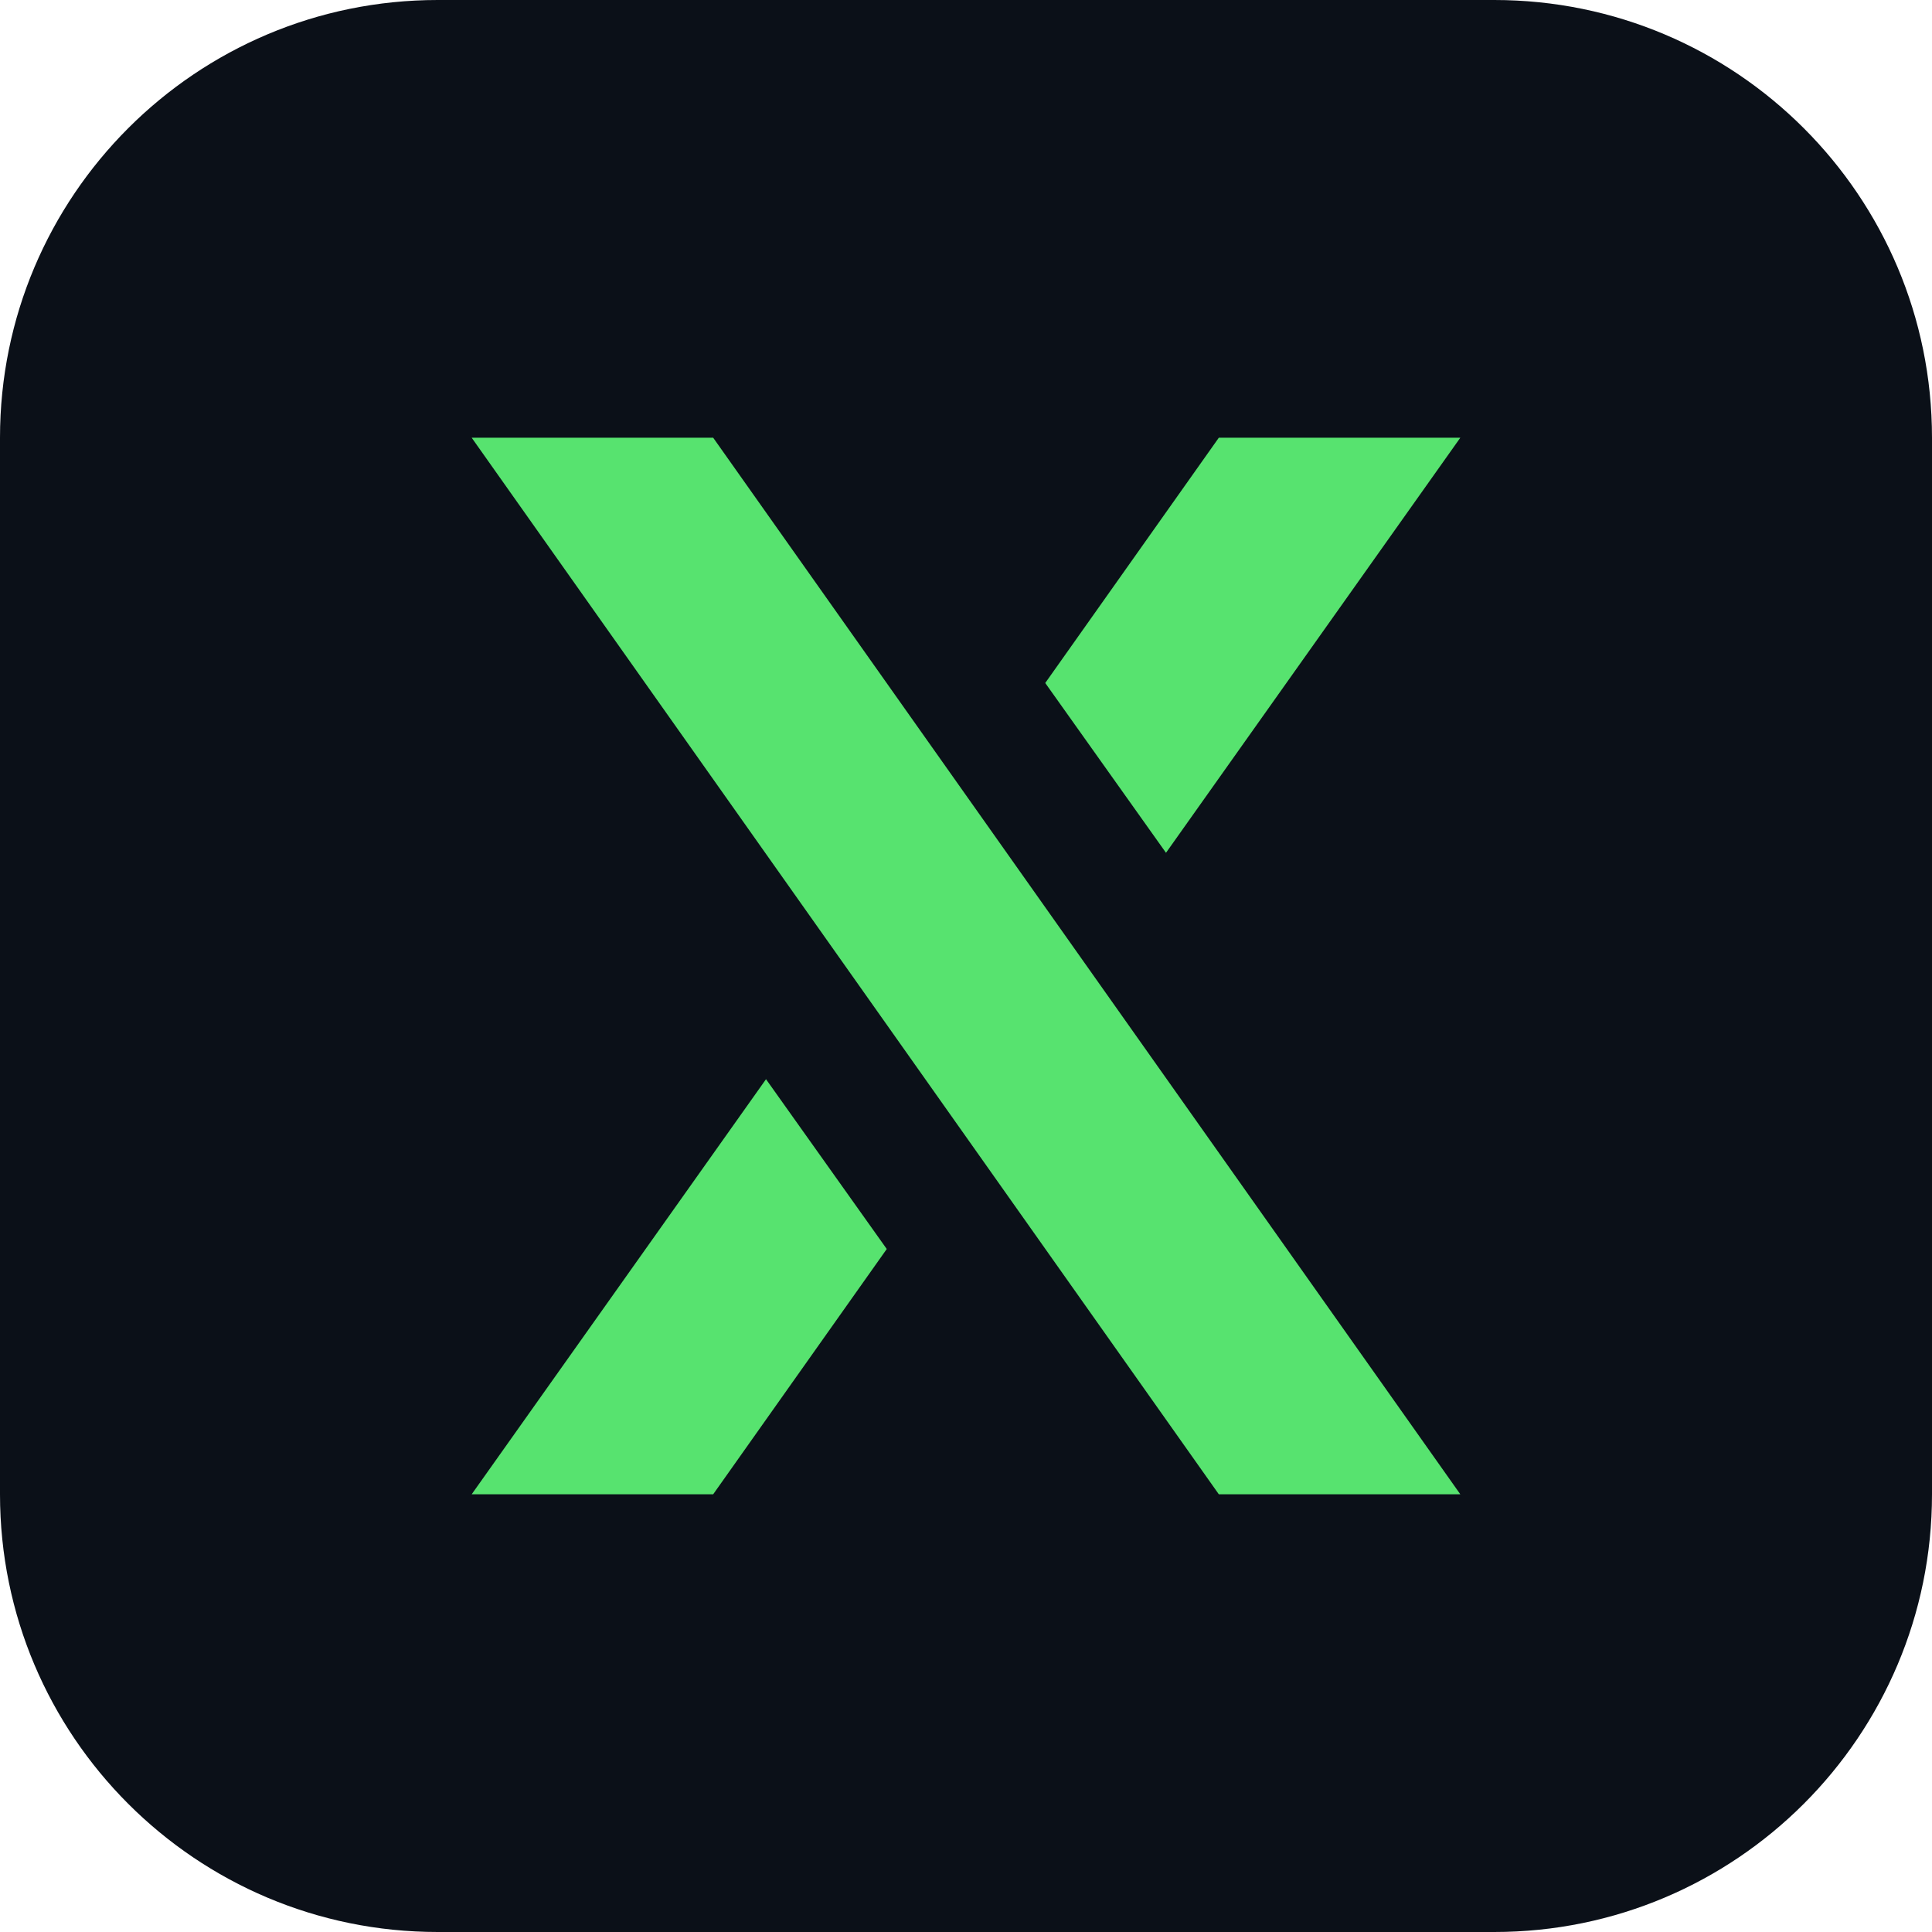
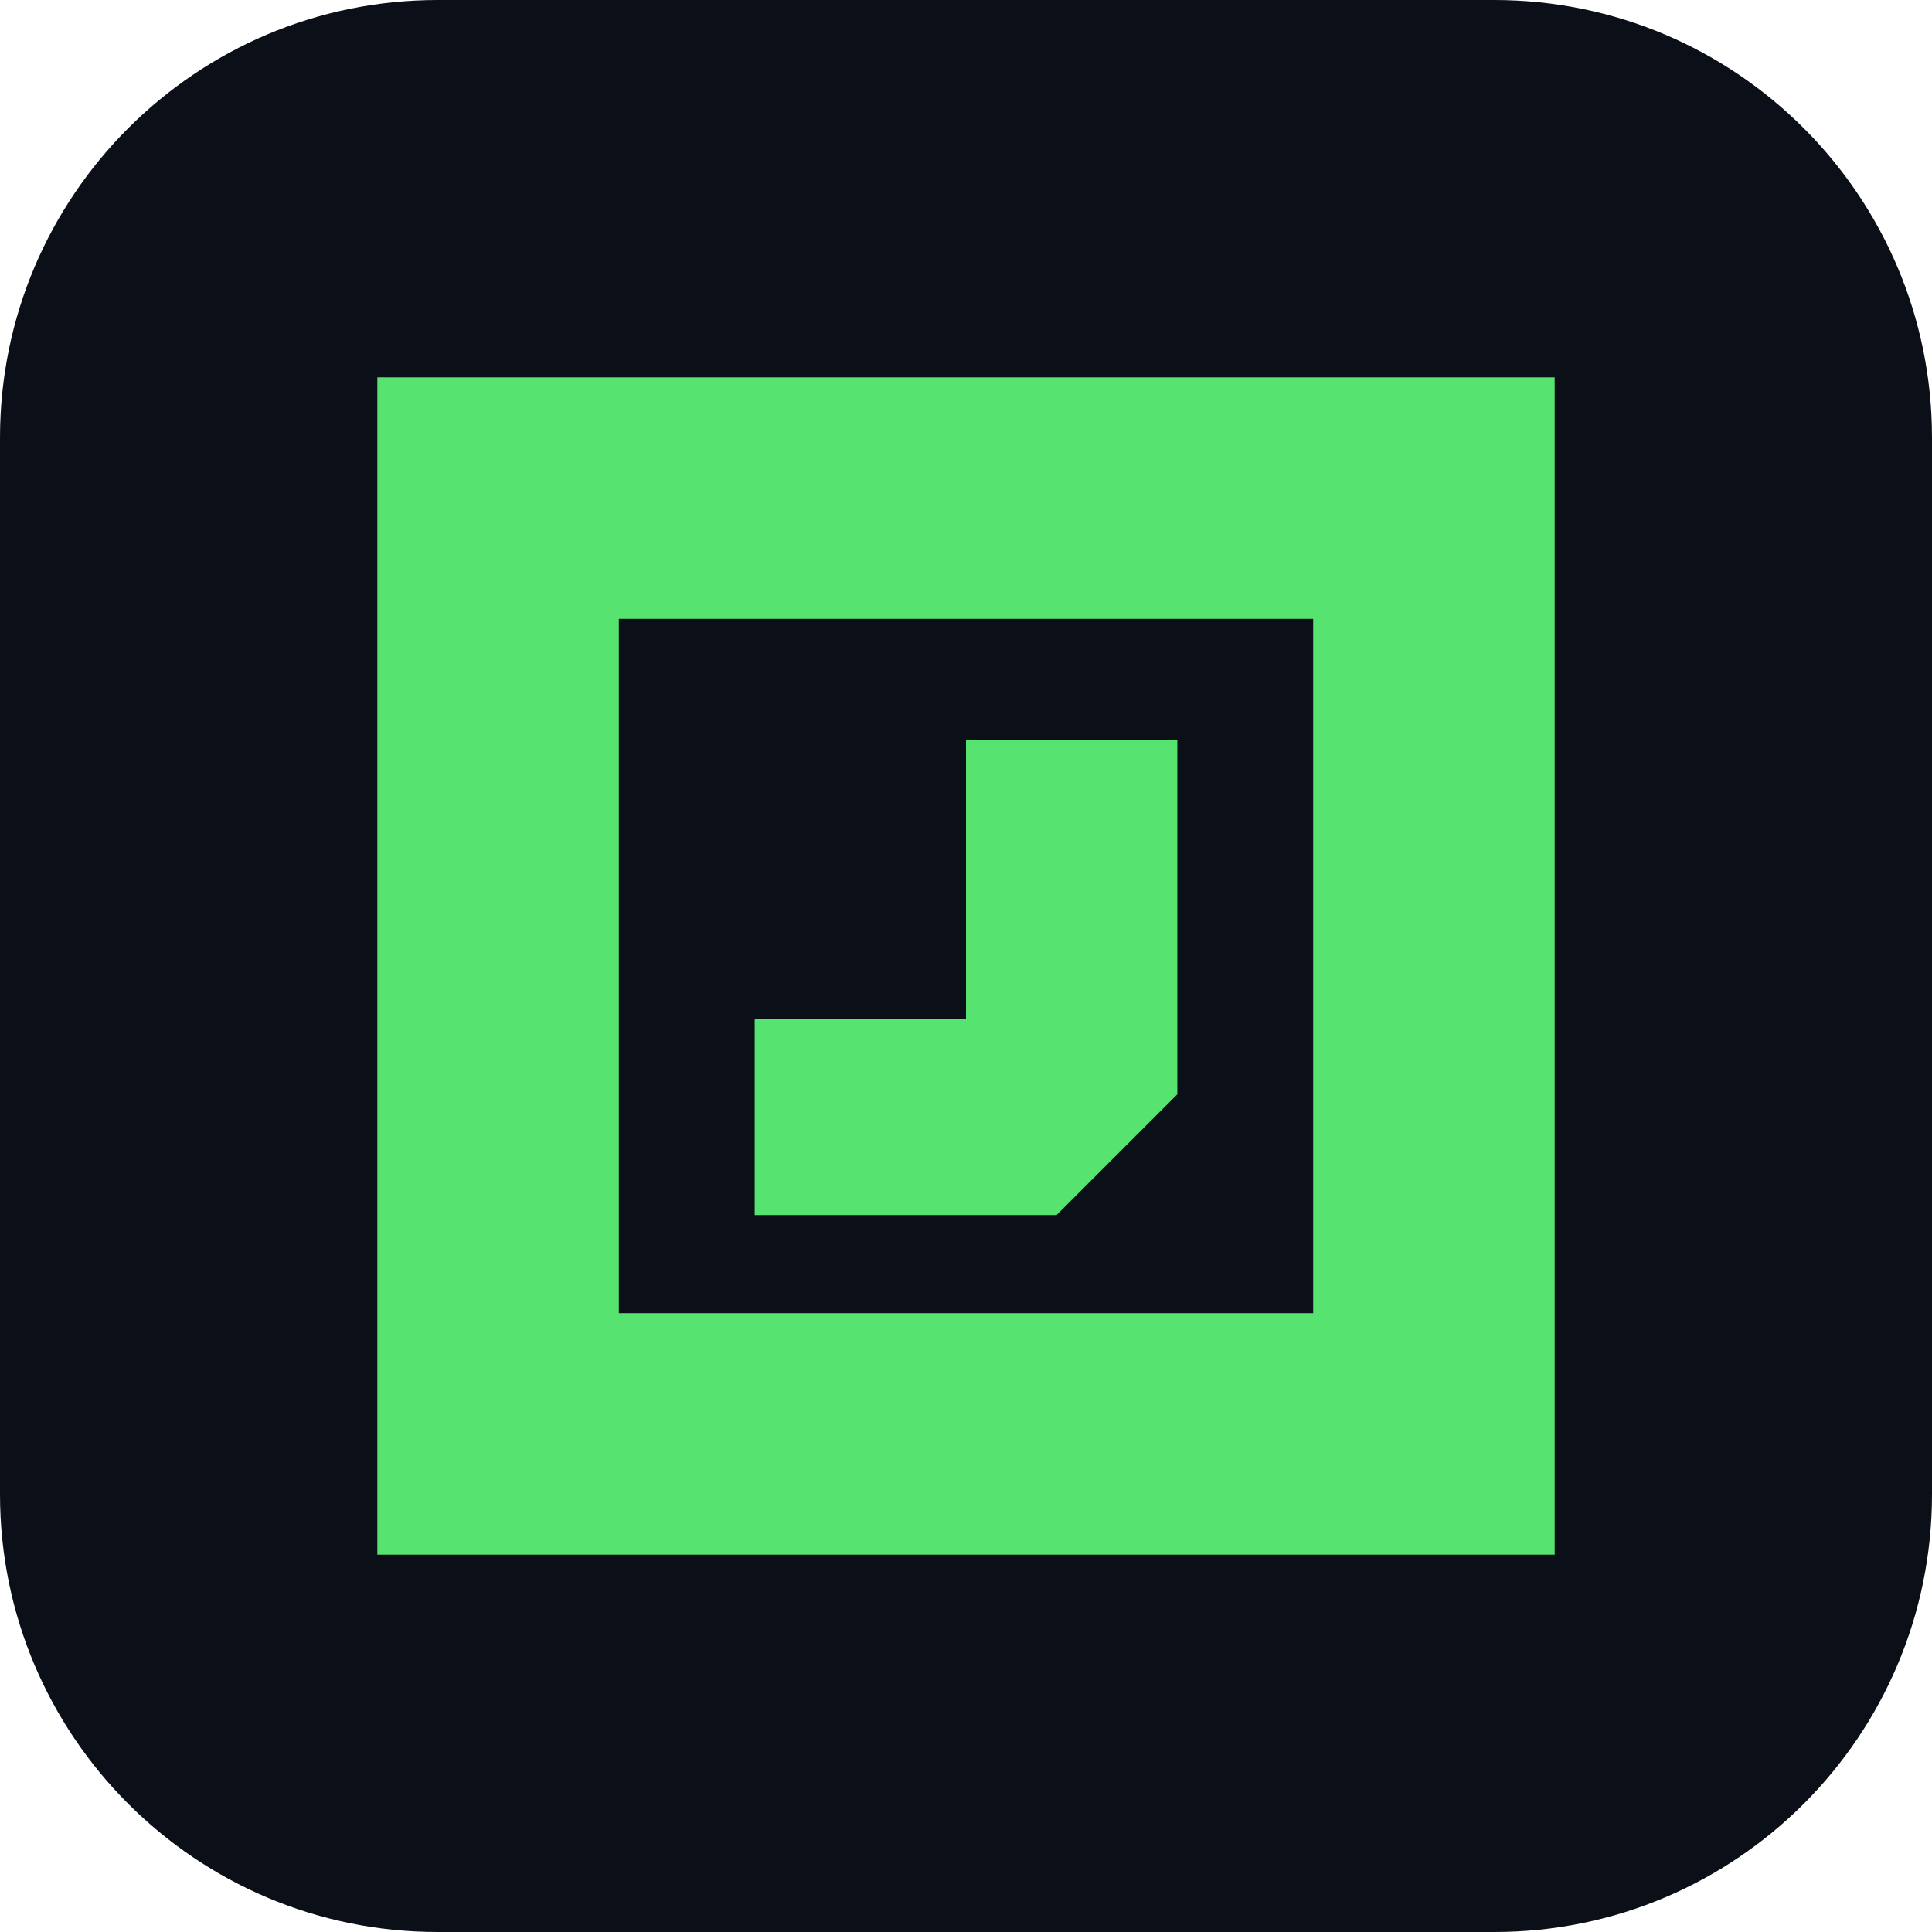
<svg xmlns="http://www.w3.org/2000/svg" viewBox="0 0 1024 1024" width="1024" height="1024">
  <rect x="0" y="0" width="1024" height="1024" rx="232" ry="232" fill="#0B1018" />
  <g fill="#57E36F">
-     <polygon points="250,232 378,232 774,792 646,792" />
-     <polygon points="250,792 378,792 470,662 406,572" />
-     <polygon points="618,452 554,362 646,232 774,232" />
+     <path fill-rule="evenodd" d="M200 200h624v624H200z M328 328v368h368V328z" />
+     <polygon points="512,392 624,392 624,580 560,644 400,644 400,540 512,540" />
  </g>
</svg>
